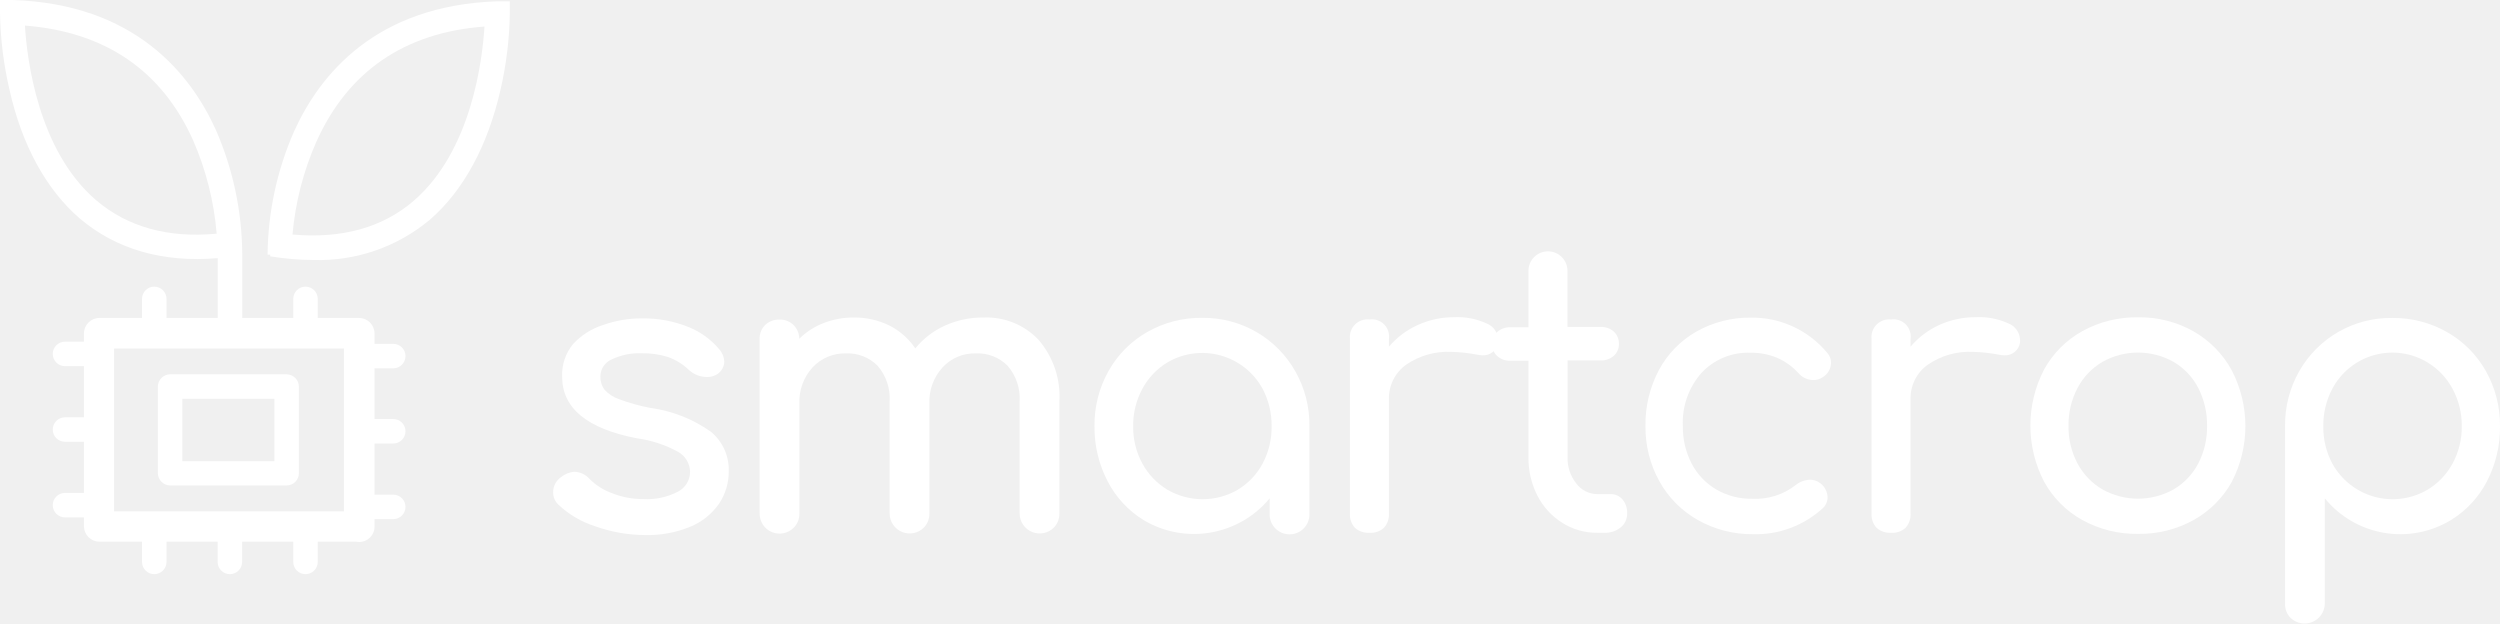
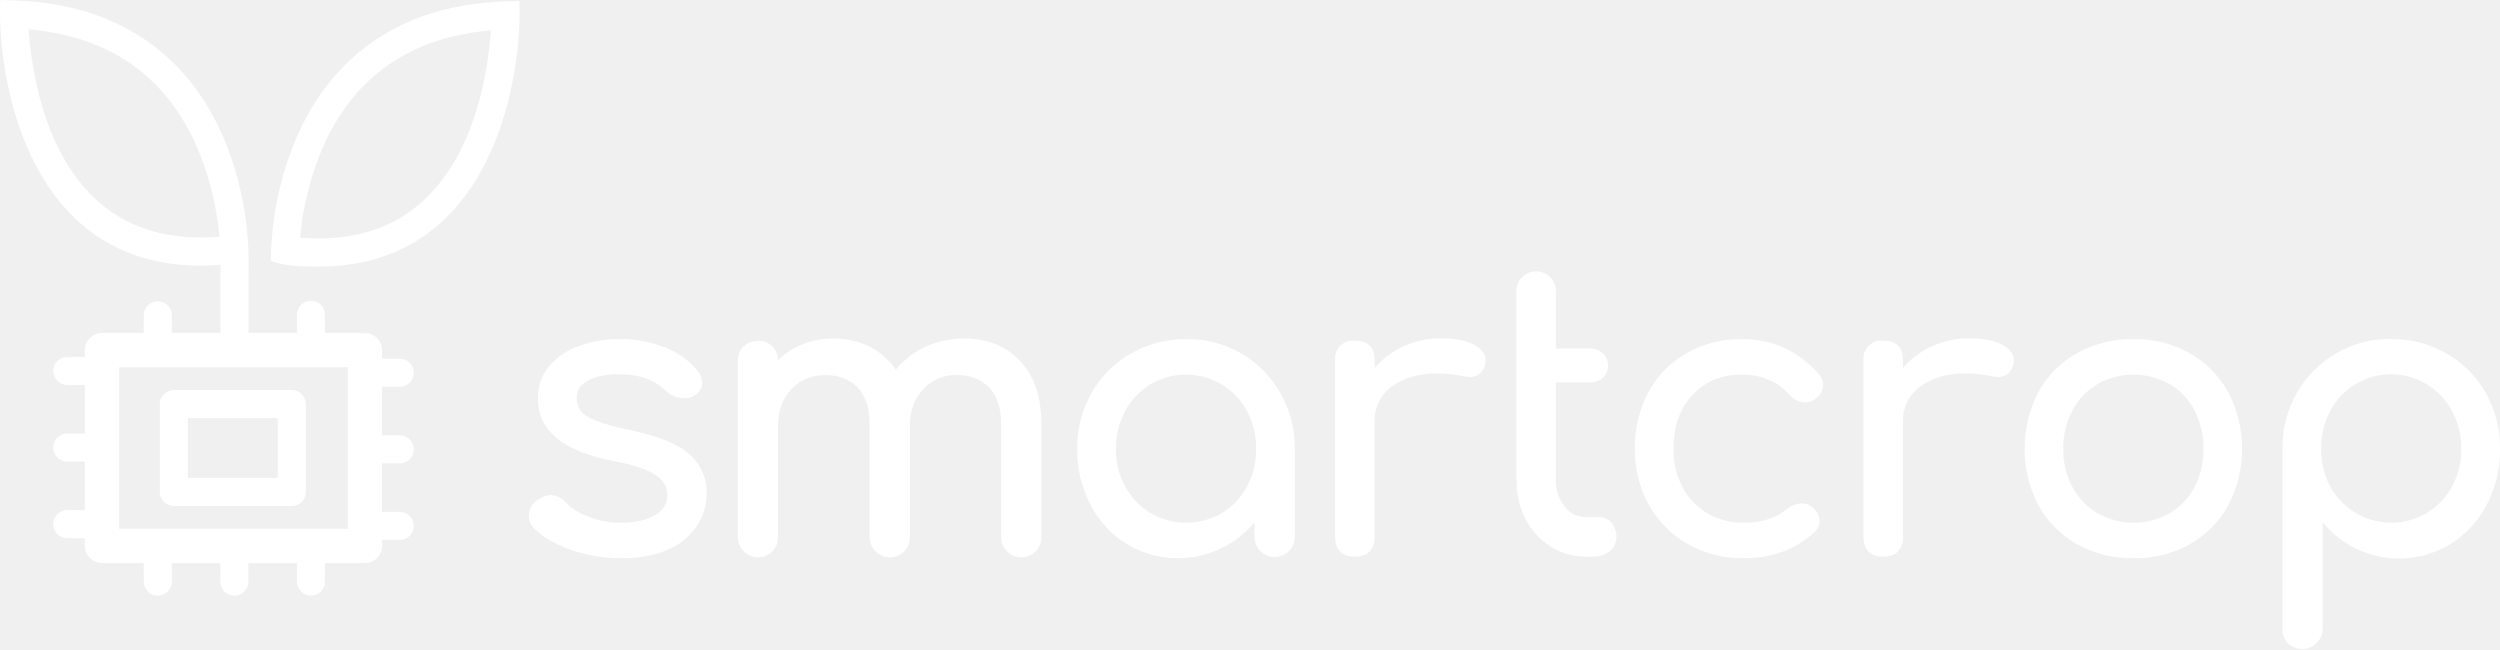
- <svg xmlns="http://www.w3.org/2000/svg" viewBox="0 0 230.77 57.6">
+ <svg xmlns="http://www.w3.org/2000/svg" viewBox="0 0 1152 299.08">
  <defs>
    <style>.cls-1{fill:#fff;}</style>
  </defs>
  <g id="Layer_2" data-name="Layer 2">
    <g id="Layer_1-2" data-name="Layer 1">
-       <path class="cls-1" d="M33.12,47.2h-24l1.41,1.41V30.76L9.16,32.17h24l-1.41-1.41V48.62a1.41,1.41,0,0,0,2.82,0V30.76a1.43,1.43,0,0,0-1.41-1.41h-24a1.43,1.43,0,0,0-1.41,1.41V48.62A1.43,1.43,0,0,0,9.16,50h24A1.41,1.41,0,0,0,33.12,47.2Z" />
-       <path class="cls-1" d="M14.24,31.89a1.13,1.13,0,0,1-1.13-1.13V27.59a1.13,1.13,0,0,1,2.26,0v3.17A1.13,1.13,0,0,1,14.24,31.89Z" />
-       <path class="cls-1" d="M28.2,31.89a1.13,1.13,0,0,1-1.13-1.13V27.59a1.13,1.13,0,0,1,2.26,0v3.17A1.13,1.13,0,0,1,28.2,31.89Z" />
-       <path class="cls-1" d="M26.46,42.57H15.7l1.13,1.13v-8L15.7,36.81H26.46l-1.13-1.13v8a1.13,1.13,0,0,0,2.26,0v-8a1.15,1.15,0,0,0-1.13-1.13H15.7a1.15,1.15,0,0,0-1.13,1.13v8a1.15,1.15,0,0,0,1.13,1.13H26.46A1.13,1.13,0,0,0,26.46,42.57Z" />
-       <path class="cls-1" d="M9.16,47.76H6A1.13,1.13,0,0,1,6,45.5H9.16a1.13,1.13,0,1,1,0,2.26Z" />
-       <path class="cls-1" d="M9.16,33.8H6a1.13,1.13,0,0,1,0-2.26H9.16a1.13,1.13,0,0,1,0,2.26Z" />
-       <path class="cls-1" d="M9.16,40.78H6a1.13,1.13,0,0,1,0-2.26H9.16a1.13,1.13,0,1,1,0,2.26Z" />
-       <path class="cls-1" d="M28.2,53a1.13,1.13,0,0,1-1.13-1.13V48.7a1.13,1.13,0,1,1,2.26,0v3.17A1.13,1.13,0,0,1,28.2,53Z" />
-       <path class="cls-1" d="M14.24,53a1.13,1.13,0,0,1-1.13-1.13V48.7a1.13,1.13,0,1,1,2.26,0v3.17A1.13,1.13,0,0,1,14.24,53Z" />
-       <path class="cls-1" d="M21.22,53a1.13,1.13,0,0,1-1.13-1.13V48.7a1.13,1.13,0,1,1,2.26,0v3.17A1.13,1.13,0,0,1,21.22,53Z" />
-       <path class="cls-1" d="M36.3,47.92H33.12a1.13,1.13,0,1,1,0-2.26H36.3a1.13,1.13,0,1,1,0,2.26Z" />
-       <path class="cls-1" d="M36.3,34H33.12a1.13,1.13,0,0,1,0-2.26H36.3a1.13,1.13,0,0,1,0,2.26Z" />
-       <path class="cls-1" d="M36.3,40.94H33.12a1.13,1.13,0,0,1,0-2.26H36.3a1.13,1.13,0,1,1,0,2.26Z" />
-       <path class="cls-1" d="M20.1,31V23.83C15,24.26,10.71,23,7.38,20.18,4.29,17.53,2,13.39.86,8.21A33.47,33.47,0,0,1,0,1.16V0L1.17,0c11.21.37,16.39,6.75,18.76,12a29.07,29.07,0,0,1,2.43,11.33V31M2.3,2.36c.19,3.1,1.2,11.51,6.56,16.11C11.73,20.93,15.48,22,20,21.57a27.15,27.15,0,0,0-2.18-8.63C14.92,6.49,9.7,2.94,2.3,2.36Z" />
-       <path class="cls-1" d="M28.94,24a25.1,25.1,0,0,1-4-.34l0-.15H24.7a29,29,0,0,1,2.43-11.35C29.51,6.88,34.69.5,45.9.12l1.16,0V1.24a33.47,33.47,0,0,1-.86,7.05c-1.18,5.18-3.43,9.32-6.53,12A16,16,0,0,1,28.94,24ZM27,21.65c4.54.4,8.29-.63,11.16-3.09,5.36-4.6,6.37-13,6.56-16.11C37.34,3,32.11,6.6,29.2,13.09A27.11,27.11,0,0,0,27,21.65Z" />
+       <path class="cls-1" d="M168.17,244.43H47l7.14,7.14V161.32L47,168.45H168.17L161,161.32v90.25c0,9.19,14.28,9.2,14.28,0V161.32a7.24,7.24,0,0,0-7.14-7.14H47a7.24,7.24,0,0,0-7.14,7.14v90.25A7.24,7.24,0,0,0,47,258.7H168.17C177.36,258.7,177.37,244.43,168.17,244.43Z" />
+       <path class="cls-1" d="M168.17,259.46H47a8,8,0,0,1-7.9-7.9V161.32a8,8,0,0,1,7.9-7.9H168.17a8,8,0,0,1,7.89,7.9v90.25a7.93,7.93,0,0,1-7.89,7.9ZM47,154.94a6.46,6.46,0,0,0-6.38,6.38v90.25A6.46,6.46,0,0,0,47,257.94H163.63a6.9,6.9,0,0,1-.86-.63,7.31,7.31,0,0,1-2.5-5.75v-6.38H54.93v8.21l-9.73-9.73h8.21V169.21H45.21l9.73-9.73v8.21H160.28v-8.21l9.73,9.73h-8.21v74.45h6.38a7.25,7.25,0,0,1,6.38,3.38V161.32a6.46,6.46,0,0,0-6.38-6.38Zm114.75,90.25v6.38c0,4.22,3.31,6.14,6.38,6.14a5.65,5.65,0,0,0,6.13-6.14c0-3.07-1.92-6.37-6.14-6.37Zm-112.92,0,4.55,4.55v-4.55Zm6.06-1.52H160.28V169.21H54.93Zm106.86-76h4.55l-4.55-4.55Zm-112.92,0h4.55v-4.55Z" />
+       <path class="cls-1" d="M72.71,167A5.71,5.71,0,0,1,67,161.32v-16a5.71,5.71,0,0,1,11.42,0v16A5.71,5.71,0,0,1,72.71,167Z" />
+       <path class="cls-1" d="M72.71,167.79a6.48,6.48,0,0,1-6.47-6.47v-16a6.47,6.47,0,1,1,12.94,0v16A6.48,6.48,0,0,1,72.71,167.79Zm0-27.47a5,5,0,0,0-5,5v16a5,5,0,0,0,9.91,0v-16A5,5,0,0,0,72.71,140.32Z" />
+       <path class="cls-1" d="M143.3,167a5.71,5.71,0,0,1-5.71-5.71v-16a5.71,5.71,0,0,1,11.42,0v16A5.71,5.71,0,0,1,143.3,167Z" />
+       <path class="cls-1" d="M143.3,167.79a6.48,6.48,0,0,1-6.47-6.47v-16a6.47,6.47,0,1,1,12.93,0v16A6.47,6.47,0,0,1,143.3,167.79Zm0-27.47a5,5,0,0,0-5,5v16a5,5,0,0,0,9.9,0v-16A5,5,0,0,0,143.3,140.32Z" />
+       <path class="cls-1" d="M134.48,221H80.1l5.71,5.71V186.19L80.1,191.9h54.38l-5.71-5.71V226.7c0,7.35,11.42,7.36,11.42,0V186.19a5.79,5.79,0,0,0-5.71-5.71H80.1a5.79,5.79,0,0,0-5.71,5.71V226.7a5.79,5.79,0,0,0,5.71,5.71h54.38C141.83,232.41,141.84,221,134.48,221Z" />
+       <path class="cls-1" d="M134.48,233.17H80.1a6.56,6.56,0,0,1-6.47-6.47V186.19a6.56,6.56,0,0,1,6.47-6.47h54.38a6.56,6.56,0,0,1,6.47,6.47V226.7a6.5,6.5,0,0,1-6.47,6.47ZM80.1,181.24a5,5,0,0,0-5,5V226.7a5,5,0,0,0,5,5h50.27a6,6,0,0,1-2.37-5v-5H86.57v6.78l-8.3-8.3h6.78V192.65H78.27l8.3-8.29v6.77H128v-6.77l8.3,8.29h-6.78v27.57h5a6,6,0,0,1,5,2.37V186.19a5,5,0,0,0-5-5Zm49.42,40.51v5a4.67,4.67,0,0,0,5,4.76,4.37,4.37,0,0,0,4.75-4.76,4.66,4.66,0,0,0-4.76-4.95Zm-47.59,0,3.12,3.12v-3.12Zm4.64-1.52H128V192.65H86.57Zm43-29.09h3.12L129.52,188Zm-47.59,0h3.12V188Z" />
+       <path class="cls-1" d="M47,247.25H31a5.71,5.71,0,1,1,0-11.42H47a5.71,5.71,0,1,1,0,11.42Z" />
+       <path class="cls-1" d="M47,248H31a6.47,6.47,0,0,1,0-12.94H47A6.47,6.47,0,0,1,47,248ZM31,236.59a5,5,0,1,0,0,9.9H47a5,5,0,1,0,0-9.9Z" />
+       <path class="cls-1" d="M47,176.65H31a5.71,5.71,0,1,1,0-11.42H47a5.71,5.71,0,1,1,0,11.42Z" />
+       <path class="cls-1" d="M47,177.41H31a6.47,6.47,0,1,1,0-12.94H47a6.47,6.47,0,1,1,0,12.94ZM31,166a4.95,4.95,0,1,0,0,9.9H47a4.95,4.95,0,1,0,0-9.9Z" />
+       <path class="cls-1" d="M47,212H31a5.71,5.71,0,1,1,0-11.42H47A5.71,5.71,0,1,1,47,212Z" />
+       <path class="cls-1" d="M47,212.71H31a6.47,6.47,0,0,1,0-12.94H47a6.47,6.47,0,0,1,0,12.94ZM31,201.29a5,5,0,1,0,0,9.9H47a5,5,0,1,0,0-9.9Z" />
+       <path class="cls-1" d="M143.3,273.72a5.71,5.71,0,0,1-5.71-5.71V252A5.71,5.71,0,0,1,149,252v16A5.71,5.71,0,0,1,143.3,273.72Z" />
+       <path class="cls-1" d="M143.3,274.48a6.48,6.48,0,0,1-6.47-6.47V252a6.47,6.47,0,1,1,12.93,0v16A6.47,6.47,0,0,1,143.3,274.48Zm0-27.46a5,5,0,0,0-5,5v16a5,5,0,0,0,9.9,0V252A5,5,0,0,0,143.3,247Z" />
+       <path class="cls-1" d="M72.71,273.72A5.71,5.71,0,0,1,67,268V252a5.71,5.71,0,0,1,11.42,0v16A5.71,5.71,0,0,1,72.71,273.72Z" />
+       <path class="cls-1" d="M72.71,274.48A6.48,6.48,0,0,1,66.24,268V252a6.47,6.47,0,1,1,12.94,0v16A6.48,6.48,0,0,1,72.71,274.48Zm0-27.46a5,5,0,0,0-5,5v16a5,5,0,0,0,9.91,0V252A5,5,0,0,0,72.71,247Z" />
+       <path class="cls-1" d="M108,273.72a5.71,5.71,0,0,1-5.71-5.71V252a5.71,5.71,0,0,1,11.42,0v16A5.71,5.71,0,0,1,108,273.72Z" />
+       <path class="cls-1" d="M108,274.48a6.47,6.47,0,0,1-6.47-6.47V252a6.47,6.47,0,1,1,12.93,0v16A6.48,6.48,0,0,1,108,274.48ZM108,247a5,5,0,0,0-5,5v16a5,5,0,0,0,9.9,0V252A5,5,0,0,0,108,247Z" />
+       <path class="cls-1" d="M184.21,248.05h-16a5.71,5.71,0,0,1,0-11.42h16a5.71,5.71,0,1,1,0,11.42Z" />
+       <path class="cls-1" d="M184.21,248.81h-16a6.47,6.47,0,1,1,0-12.94h16a6.47,6.47,0,1,1,0,12.94Zm-16-11.42a4.95,4.95,0,1,0,0,9.9h16a4.95,4.95,0,1,0,0-9.9Z" />
+       <path class="cls-1" d="M184.21,177.46h-16a5.71,5.71,0,0,1,0-11.42h16a5.71,5.71,0,0,1,0,11.42Z" />
+       <path class="cls-1" d="M184.21,178.22h-16a6.47,6.47,0,0,1,0-12.94h16a6.47,6.47,0,0,1,0,12.94Zm-16-11.42a5,5,0,1,0,0,9.9h16a5,5,0,1,0,0-9.9Z" />
+       <path class="cls-1" d="M184.21,212.75h-16a5.71,5.71,0,0,1,0-11.42h16a5.71,5.71,0,1,1,0,11.42Z" />
+       <path class="cls-1" d="M184.21,213.51h-16a6.47,6.47,0,0,1,0-12.94h16a6.47,6.47,0,0,1,0,12.94Zm-16-11.42a5,5,0,1,0,0,9.9h16a5,5,0,1,0,0-9.9Z" />
+       <path class="cls-1" d="M102.33,157.46l0-36.25c-25.89,2.2-47.48-4-64.3-18.42-15.63-13.42-27-34.35-33-60.53A169.15,169.15,0,0,1,.76,6.63L.82.78,6.66,1C63.33,2.87,89.5,35.12,101.48,61.85a146.91,146.91,0,0,1,12.31,57.29l0,38.33M12.4,12.73c1,15.66,6,58.19,33.15,81.43C60,106.59,79,111.84,101.94,109.79c-.87-10-3.44-26.83-11-43.61C76.17,33.6,49.78,15.63,12.4,12.73Z" />
+       <path class="cls-1" d="M114.51,157.47H113l0-38.33c0-1.18.37-28.85-12.24-57C88.9,35.63,62.91,3.61,6.63,1.74L1.57,1.57,1.52,6.64A170.12,170.12,0,0,0,5.83,42.1c5.91,26,17.23,46.8,32.73,60.12,16.63,14.28,38.08,20.41,63.74,18.24l.82-.07,0,37.07h-1.52l0-35.43c-25.71,2-47.26-4.26-64-18.67C21.83,89.85,10.34,68.77,4.35,42.44A168.94,168.94,0,0,1,0,6.62L.07,0,6.68.22c57.05,1.9,83.42,34.39,95.49,61.31C114.92,90,114.57,118,114.55,119.15ZM92.51,111c-18.95,0-34.88-5.44-47.46-16.24C18,71.52,12.67,29.69,11.64,12.78l-.05-.87.87.07C50.12,14.9,76.75,33,91.6,65.87a137.19,137.19,0,0,1,11.09,43.85l.07.76-.76.07Q97.14,111,92.51,111ZM13.21,13.56c1.15,17.24,6.65,57.58,32.83,80,14.15,12.14,32.66,17.35,55.07,15.51A135.34,135.34,0,0,0,90.22,66.5C75.73,34.46,49.82,16.65,13.21,13.56Z" />
    </g>
    <g id="Layer_2-2" data-name="Layer 2">
-       <path class="cls-1" d="M54.91,48.57a8.82,8.82,0,0,1-3.38-2,1.52,1.52,0,0,1-.47-1.12,1.67,1.67,0,0,1,.72-1.4,2.18,2.18,0,0,1,1.26-.5,1.93,1.93,0,0,1,1.37.65,5.56,5.56,0,0,0,2.05,1.31,7.66,7.66,0,0,0,2.92.56,6.19,6.19,0,0,0,3.19-.68,2.07,2.07,0,0,0,1.13-1.84,2.17,2.17,0,0,0-1.12-1.85,11,11,0,0,0-3.78-1.24q-6.91-1.33-6.91-5.69a4.45,4.45,0,0,1,1-3A6.35,6.35,0,0,1,55.67,30a10.5,10.5,0,0,1,3.6-.61,11,11,0,0,1,4.19.76,7.18,7.18,0,0,1,2.93,2.09,1.83,1.83,0,0,1,.47,1.15,1.44,1.44,0,0,1-.61,1.12,1.67,1.67,0,0,1-1,.29,2.46,2.46,0,0,1-1.69-.68,5.39,5.39,0,0,0-1.91-1.17,7.69,7.69,0,0,0-2.45-.34,5.83,5.83,0,0,0-2.72.56,1.72,1.72,0,0,0-1.06,1.57,2,2,0,0,0,.36,1.21,3.19,3.19,0,0,0,1.37.9,17.4,17.4,0,0,0,2.92.81,12.55,12.55,0,0,1,5.56,2.2,4.56,4.56,0,0,1,1.64,3.64,5.3,5.3,0,0,1-.9,3,6,6,0,0,1-2.65,2.12,10.29,10.29,0,0,1-4.19.77A13.85,13.85,0,0,1,54.91,48.57Z" />
-       <path class="cls-1" d="M95.86,31.36a8,8,0,0,1,1.93,5.72v10.3a1.81,1.81,0,0,1-.5,1.31,1.85,1.85,0,0,1-3.17-1.31V37.08A4.61,4.61,0,0,0,93,33.75a3.9,3.9,0,0,0-2.93-1.13A4,4,0,0,0,87,33.92a4.67,4.67,0,0,0-1.21,3.31V47.38a1.81,1.81,0,0,1-.5,1.31,1.85,1.85,0,0,1-3.17-1.31V37.08A4.61,4.61,0,0,0,81,33.75a3.9,3.9,0,0,0-2.93-1.13A4.06,4.06,0,0,0,75,33.92a4.67,4.67,0,0,0-1.21,3.31V47.38a1.81,1.81,0,0,1-.5,1.31,1.84,1.84,0,0,1-3.17-1.31v-16A1.77,1.77,0,0,1,70.63,30a1.82,1.82,0,0,1,1.31-.5,1.79,1.79,0,0,1,1.3.49,1.82,1.82,0,0,1,.54,1.28A6.61,6.61,0,0,1,76,29.83a7.46,7.46,0,0,1,2.81-.52,7.2,7.2,0,0,1,3.29.74,6.32,6.32,0,0,1,2.39,2.11,7.53,7.53,0,0,1,2.7-2.09,8.41,8.41,0,0,1,3.6-.76A6.61,6.61,0,0,1,95.86,31.36Z" />
-       <path class="cls-1" d="M116,30.66a9.69,9.69,0,0,1,3.56,3.6,10,10,0,0,1,1.31,5.09v8a1.84,1.84,0,1,1-3.67,0V46a9.07,9.07,0,0,1-11.65,2,9.08,9.08,0,0,1-3.31-3.58,10.74,10.74,0,0,1-1.21-5.09,10.14,10.14,0,0,1,1.3-5.09,9.46,9.46,0,0,1,3.58-3.6A10,10,0,0,1,111,29.34,9.78,9.78,0,0,1,116,30.66ZM114.26,45.2a6.22,6.22,0,0,0,2.29-2.41,7.11,7.11,0,0,0,.83-3.44,7.22,7.22,0,0,0-.83-3.46,6.35,6.35,0,0,0-8.8-2.43,6.33,6.33,0,0,0-2.3,2.43,7.08,7.08,0,0,0-.85,3.46,7,7,0,0,0,.85,3.44,6.35,6.35,0,0,0,2.3,2.41,6.47,6.47,0,0,0,6.52,0Z" />
-       <path class="cls-1" d="M137.21,29.85a1.68,1.68,0,0,1,1.08,1.44,1.27,1.27,0,0,1,0,.36,1.39,1.39,0,0,1-1.44,1.15,2.94,2.94,0,0,1-.54-.07,14.32,14.32,0,0,0-2.34-.25,6.79,6.79,0,0,0-4.18,1.19,3.8,3.8,0,0,0-1.58,3.2V47.38a1.84,1.84,0,0,1-.45,1.33,1.79,1.79,0,0,1-1.35.47,1.84,1.84,0,0,1-1.33-.45,1.79,1.79,0,0,1-.47-1.35V31.29a1.63,1.63,0,0,1,1.8-1.8,1.59,1.59,0,0,1,1.8,1.8V32a7.59,7.59,0,0,1,2.66-2,8.07,8.07,0,0,1,3.38-.72A6.42,6.42,0,0,1,137.21,29.85Z" />
-       <path class="cls-1" d="M149.75,46.08a1.88,1.88,0,0,1,.45,1.3,1.62,1.62,0,0,1-.59,1.3,2.28,2.28,0,0,1-1.53.5h-.65a5.93,5.93,0,0,1-3.22-.92,6.39,6.39,0,0,1-2.29-2.5,7.56,7.56,0,0,1-.83-3.56V33.3h-1.66a1.73,1.73,0,0,1-1.22-.43,1.41,1.41,0,0,1-.47-1.08,1.49,1.49,0,0,1,.47-1.15,1.73,1.73,0,0,1,1.22-.43h1.66V25a1.8,1.8,0,1,1,3.6,0v5.18h3.06a1.73,1.73,0,0,1,1.22.43,1.5,1.5,0,0,1,.47,1.15,1.41,1.41,0,0,1-.47,1.08,1.73,1.73,0,0,1-1.22.43H144.7V42.2a3.69,3.69,0,0,0,.79,2.41,2.42,2.42,0,0,0,1.94,1h1.22A1.42,1.42,0,0,1,149.75,46.08Z" />
-       <path class="cls-1" d="M156.72,48a9.24,9.24,0,0,1-3.55-3.58,10.27,10.27,0,0,1-1.28-5.09,10.65,10.65,0,0,1,1.24-5.17,8.94,8.94,0,0,1,3.47-3.56,10,10,0,0,1,5-1.28,9,9,0,0,1,7.06,3.24,1.35,1.35,0,0,1,.36.94,1.58,1.58,0,0,1-.79,1.33,1.4,1.4,0,0,1-.83.25,1.81,1.81,0,0,1-1.4-.65,5.72,5.72,0,0,0-2-1.42,6.18,6.18,0,0,0-2.43-.45,5.87,5.87,0,0,0-4.5,1.85,6.92,6.92,0,0,0-1.73,4.91,7.31,7.31,0,0,0,.81,3.47,6,6,0,0,0,2.27,2.39,6.4,6.4,0,0,0,3.33.86,6,6,0,0,0,4-1.26,2.26,2.26,0,0,1,1.33-.5,1.53,1.53,0,0,1,.94.32,1.68,1.68,0,0,1,.68,1.3,1.35,1.35,0,0,1-.43,1,9.15,9.15,0,0,1-6.48,2.41A10.12,10.12,0,0,1,156.72,48Z" />
-       <path class="cls-1" d="M185.38,29.85a1.68,1.68,0,0,1,1.08,1.44,1.27,1.27,0,0,1,0,.36A1.39,1.39,0,0,1,185,32.8a2.94,2.94,0,0,1-.54-.07,14.32,14.32,0,0,0-2.34-.25,6.79,6.79,0,0,0-4.18,1.19,3.8,3.8,0,0,0-1.58,3.2V47.38a1.84,1.84,0,0,1-.45,1.33,1.79,1.79,0,0,1-1.35.47,1.84,1.84,0,0,1-1.33-.45,1.79,1.79,0,0,1-.47-1.35V31.29a1.63,1.63,0,0,1,1.8-1.8,1.59,1.59,0,0,1,1.8,1.8V32A7.59,7.59,0,0,1,179,30a8.07,8.07,0,0,1,3.38-.72A6.42,6.42,0,0,1,185.38,29.85Z" />
-       <path class="cls-1" d="M192.21,48a9,9,0,0,1-3.53-3.55,11.22,11.22,0,0,1,0-10.33,9,9,0,0,1,3.53-3.55,10.31,10.31,0,0,1,5.15-1.28,10.14,10.14,0,0,1,5.09,1.28A9.19,9.19,0,0,1,206,34.17a11.15,11.15,0,0,1,0,10.33A9.06,9.06,0,0,1,202.49,48a10.21,10.21,0,0,1-5.13,1.28A10.31,10.31,0,0,1,192.21,48Zm8.44-2.83a6,6,0,0,0,2.27-2.39,7.33,7.33,0,0,0,.81-3.47,7.43,7.43,0,0,0-.81-3.49,6,6,0,0,0-2.27-2.41,6.71,6.71,0,0,0-6.59,0,6.07,6.07,0,0,0-2.29,2.41,7.28,7.28,0,0,0-.83,3.49,7.18,7.18,0,0,0,.83,3.47,6.1,6.1,0,0,0,2.29,2.39,6.72,6.72,0,0,0,6.59,0Z" />
-       <path class="cls-1" d="M225.89,30.66a9.48,9.48,0,0,1,3.58,3.6,10.15,10.15,0,0,1,1.3,5.09,10.75,10.75,0,0,1-1.21,5.09A9.09,9.09,0,0,1,226.25,48a9,9,0,0,1-11.65-2v9.72a1.87,1.87,0,0,1-3.15,1.33,1.77,1.77,0,0,1-.52-1.33V39.35a10,10,0,0,1,1.31-5.09,9.71,9.71,0,0,1,8.59-4.91A10,10,0,0,1,225.89,30.66Zm-1.8,14.54a6.36,6.36,0,0,0,2.3-2.41,7,7,0,0,0,.85-3.44,7.09,7.09,0,0,0-.85-3.46,6.34,6.34,0,0,0-2.3-2.43,6.27,6.27,0,0,0-8.8,2.43,7.22,7.22,0,0,0-.83,3.46,7.11,7.11,0,0,0,.83,3.44,6.36,6.36,0,0,0,8.8,2.41Z" />
+       <path class="cls-1" d="M263.15,253.41q-10.91-3.82-17.1-10a7.69,7.69,0,0,1-2.37-5.64,8.46,8.46,0,0,1,3.64-7.09,11,11,0,0,1,6.37-2.55,9.75,9.75,0,0,1,6.92,3.28q3.46,3.82,10.37,6.64a38.72,38.72,0,0,0,14.74,2.81q10.37,0,16.11-3.45t5.73-9.28q0-5.63-5.64-9.37t-19.11-6.28q-34.93-6.73-34.93-28.75a22.48,22.48,0,0,1,5.28-15.1A32.11,32.11,0,0,1,267,159.34a53.07,53.07,0,0,1,18.2-3.09,55.72,55.72,0,0,1,21.19,3.82,36.3,36.3,0,0,1,14.83,10.55,9.27,9.27,0,0,1,2.36,5.82q0,3.09-3.09,5.64a8.42,8.42,0,0,1-5.09,1.46,12.43,12.43,0,0,1-8.55-3.46,27.23,27.23,0,0,0-9.64-5.91,38.87,38.87,0,0,0-12.37-1.73q-8.37,0-13.74,2.82t-5.37,7.92a10,10,0,0,0,1.82,6.1q1.81,2.46,6.92,4.55a87.94,87.94,0,0,0,14.74,4.09q19.83,4,28.11,11.1a23.07,23.07,0,0,1,8.28,18.38A26.79,26.79,0,0,1,321,242.58a30.28,30.28,0,0,1-13.38,10.74q-8.83,3.92-21.19,3.91A70,70,0,0,1,263.15,253.41Z" />
+       <path class="cls-1" d="M470.13,166.43q9.73,10.37,9.73,28.93v52a9.17,9.17,0,0,1-2.55,6.64,9.33,9.33,0,0,1-16-6.64v-52q0-11.1-5.55-16.83t-14.83-5.73a20.32,20.32,0,0,0-15.56,6.55q-6.09,6.55-6.1,16.74V247.4a9.17,9.17,0,0,1-2.55,6.64,9.33,9.33,0,0,1-16-6.64v-52q0-11.1-5.55-16.83t-14.83-5.73q-9.65,0-15.74,6.55t-6.1,16.74V247.4A9.17,9.17,0,0,1,356,254a9.32,9.32,0,0,1-16-6.64v-81a8.94,8.94,0,0,1,2.64-6.73,9.18,9.18,0,0,1,6.64-2.55,9.05,9.05,0,0,1,6.55,2.45,9.2,9.2,0,0,1,2.73,6.46,33.38,33.38,0,0,1,11.28-7.37,37.69,37.69,0,0,1,14.2-2.64,36.4,36.4,0,0,1,16.65,3.73,32,32,0,0,1,12.1,10.65,38.06,38.06,0,0,1,13.65-10.56,42.52,42.52,0,0,1,18.2-3.82Q460.4,156.06,470.13,166.43Z" />
+       <path class="cls-1" d="M572,162.89a49,49,0,0,1,18,18.19,50.74,50.74,0,0,1,6.64,25.75V247.4a9.28,9.28,0,1,1-18.56,0v-6.73a45.82,45.82,0,0,1-58.87,10,45.91,45.91,0,0,1-16.74-18.1,54.3,54.3,0,0,1-6.1-25.75A51.27,51.27,0,0,1,503,181.08a47.83,47.83,0,0,1,18.1-18.19,50.36,50.36,0,0,1,25.56-6.64A49.43,49.43,0,0,1,572,162.89Zm-8.92,73.51a31.46,31.46,0,0,0,11.55-12.19,35.93,35.93,0,0,0,4.19-17.38,36.47,36.47,0,0,0-4.19-17.47,32.08,32.08,0,0,0-44.49-12.28,32,32,0,0,0-11.64,12.28,35.81,35.81,0,0,0-4.28,17.47,35.28,35.28,0,0,0,4.28,17.38,32.12,32.12,0,0,0,11.64,12.19,32.68,32.68,0,0,0,32.93,0Z" />
+       <path class="cls-1" d="M679.1,158.79q5.46,2.92,5.46,7.28a6.44,6.44,0,0,1-.18,1.82q-1.64,5.83-7.28,5.82a14.87,14.87,0,0,1-2.73-.37,72.39,72.39,0,0,0-11.83-1.27q-13.1,0-21.11,6a19.19,19.19,0,0,0-8,16.19V247.4a9.33,9.33,0,0,1-2.28,6.73q-2.27,2.36-6.82,2.36-4.37,0-6.73-2.28t-2.36-6.82V166.07a8.24,8.24,0,0,1,9.1-9.1q9.1,0,9.1,9.1v3.46a38.38,38.38,0,0,1,13.47-10,40.8,40.8,0,0,1,17.1-3.64Q673.64,155.88,679.1,158.79Z" />
+       <path class="cls-1" d="M698.76,160.61v-26.2a9.1,9.1,0,1,1,18.19,0v26.2h15.46a8.76,8.76,0,0,1,6.19,2.18,7.56,7.56,0,0,1,2.36,5.82,7.13,7.13,0,0,1-2.36,5.46,8.76,8.76,0,0,1-6.19,2.18H716.95V221.2a18.67,18.67,0,0,0,4,12.19,12.23,12.23,0,0,0,9.83,4.91H737a7.18,7.18,0,0,1,5.55,2.55,9.5,9.5,0,0,1,2.28,6.55,8.2,8.2,0,0,1-3,6.55,11.55,11.55,0,0,1-7.73,2.55h-3.27a30,30,0,0,1-16.29-4.64,32.3,32.3,0,0,1-11.55-12.65,38.23,38.23,0,0,1-4.19-18V176.26" />
+       <path class="cls-1" d="M777.71,250.68a46.72,46.72,0,0,1-17.92-18.1,51.89,51.89,0,0,1-6.46-25.75,53.85,53.85,0,0,1,6.27-26.11,45.21,45.21,0,0,1,17.56-18,50.36,50.36,0,0,1,25.47-6.46q21.46,0,35.66,16.38a6.82,6.82,0,0,1,1.82,4.73q0,4-4,6.73a7.09,7.09,0,0,1-4.19,1.27,9.14,9.14,0,0,1-7.1-3.27,28.89,28.89,0,0,0-9.92-7.19,31.26,31.26,0,0,0-12.28-2.28q-14,0-22.74,9.37t-8.74,24.84a37,37,0,0,0,4.1,17.56,30.18,30.18,0,0,0,11.46,12.1,32.37,32.37,0,0,0,16.83,4.36q12.37,0,20-6.36a11.41,11.41,0,0,1,6.73-2.55,7.74,7.74,0,0,1,4.73,1.63q3.45,2.92,3.46,6.55a6.81,6.81,0,0,1-2.18,4.92q-13.1,12.19-32.75,12.19A51.14,51.14,0,0,1,777.71,250.68Z" />
+       <path class="cls-1" d="M922.55,158.79q5.46,2.92,5.46,7.28a6.44,6.44,0,0,1-.18,1.82q-1.64,5.83-7.28,5.82a14.87,14.87,0,0,1-2.73-.37A72.39,72.39,0,0,0,906,172.07q-13.1,0-21.11,6a19.19,19.19,0,0,0-8,16.19V247.4a9.33,9.33,0,0,1-2.28,6.73q-2.27,2.36-6.82,2.36-4.37,0-6.73-2.28t-2.36-6.82V166.07a8.24,8.24,0,0,1,9.1-9.1q9.1,0,9.1,9.1v3.46a38.38,38.38,0,0,1,13.47-10,40.8,40.8,0,0,1,17.1-3.64Q917.1,155.88,922.55,158.79Z" />
+       <path class="cls-1" d="M957.13,250.77a45.64,45.64,0,0,1-17.83-17.92,56.72,56.72,0,0,1,0-52.22,45.64,45.64,0,0,1,17.83-17.92,52.12,52.12,0,0,1,26-6.46,51.23,51.23,0,0,1,25.75,6.46,46.47,46.47,0,0,1,17.83,17.92,56.33,56.33,0,0,1,.09,52.22,45.81,45.81,0,0,1-17.74,17.92,51.59,51.59,0,0,1-25.93,6.46A52.11,52.11,0,0,1,957.13,250.77Zm42.67-14.28a30.19,30.19,0,0,0,11.47-12.1,37,37,0,0,0,4.09-17.56,37.54,37.54,0,0,0-4.09-17.65A30.06,30.06,0,0,0,999.8,177a33.91,33.91,0,0,0-33.3,0,30.67,30.67,0,0,0-11.55,12.19,36.77,36.77,0,0,0-4.19,17.65,36.28,36.28,0,0,0,4.19,17.56,30.81,30.81,0,0,0,11.55,12.1,33.94,33.94,0,0,0,33.3,0Z" />
+       <path class="cls-1" d="M1127.35,162.89a47.9,47.9,0,0,1,18.1,18.19,51.32,51.32,0,0,1,6.55,25.75,54.36,54.36,0,0,1-6.1,25.75,46,46,0,0,1-16.74,18.1,45.38,45.38,0,0,1-58.86-10V289.8a9.46,9.46,0,0,1-15.92,6.73,8.94,8.94,0,0,1-2.64-6.73v-83a50.73,50.73,0,0,1,6.64-25.75,49.1,49.1,0,0,1,43.4-24.84A50.39,50.39,0,0,1,1127.35,162.89Zm-9.1,73.51a32.15,32.15,0,0,0,11.64-12.19,35.33,35.33,0,0,0,4.27-17.38,35.86,35.86,0,0,0-4.27-17.47,32.05,32.05,0,0,0-11.64-12.28,31.69,31.69,0,0,0-44.49,12.28,36.47,36.47,0,0,0-4.19,17.47,35.93,35.93,0,0,0,4.19,17.38,32.16,32.16,0,0,0,44.49,12.19Z" />
+     </g>
+     <g id="Layer_5" data-name="Layer 5">
+       <path class="cls-1" d="M147,122.07c-6.5,0-13.47,0-20.37-2-.27-.08-1-.44-1-.44a146.78,146.78,0,0,1,12.31-57.36c12-26.72,38.16-59,94.83-60.87l5.84-.19.06,5.84a169.16,169.16,0,0,1-4.33,35.64c-6,26.18-17.36,47.11-33,60.53C186.74,115.76,168.53,122.07,147,122.07Zm-9.56-11.86c23,2,41.91-3.19,56.4-15.62C221,71.34,226.07,28.82,227,13.15c-37.52,2.91-64,21-78.67,53.79A137,137,0,0,0,137.47,110.21Z" />
+       <path class="cls-1" d="M147,122.83c-6.35,0-13.53,0-20.58-2-.3-.08-1.15-.48-1.15-.48l-.43-.2v-.47A147.91,147.91,0,0,1,137.24,62C149.31,35,175.68,2.55,232.74.64l6.62-.22L239.42,7a168.78,168.78,0,0,1-4.35,35.81c-6,26.34-17.48,47.41-33.23,60.93C187.14,116.43,168.7,122.83,147,122.83Zm-20.65-3.69a5.06,5.06,0,0,0,.49.2c6.85,2,13.92,2,20.17,2,21.29,0,39.4-6.28,53.82-18.67,15.5-13.31,26.82-34.1,32.73-60.12A167.06,167.06,0,0,0,237.9,7.06L237.85,2l-5.07.17C176.51,4,150.52,36.05,138.62,62.58A146.85,146.85,0,0,0,126.38,119.14Zm20.5-7.74q-4.62,0-9.48-.43l-.75-.07.06-.75a137,137,0,0,1,11-43.52c14.82-33.05,41.5-51.3,79.3-54.23l.87-.07-.05.87c-1,16.91-6.35,58.74-33.42,82C181.78,106,165.84,111.4,146.88,111.4Zm-8.59-1.88c22.43,1.85,40.94-3.37,55.09-15.51,26.18-22.45,31.69-62.79,32.83-80-36.75,3.1-62.7,21-77.17,53.27A135.16,135.16,0,0,0,138.29,109.52Z" />
    </g>
  </g>
</svg>
